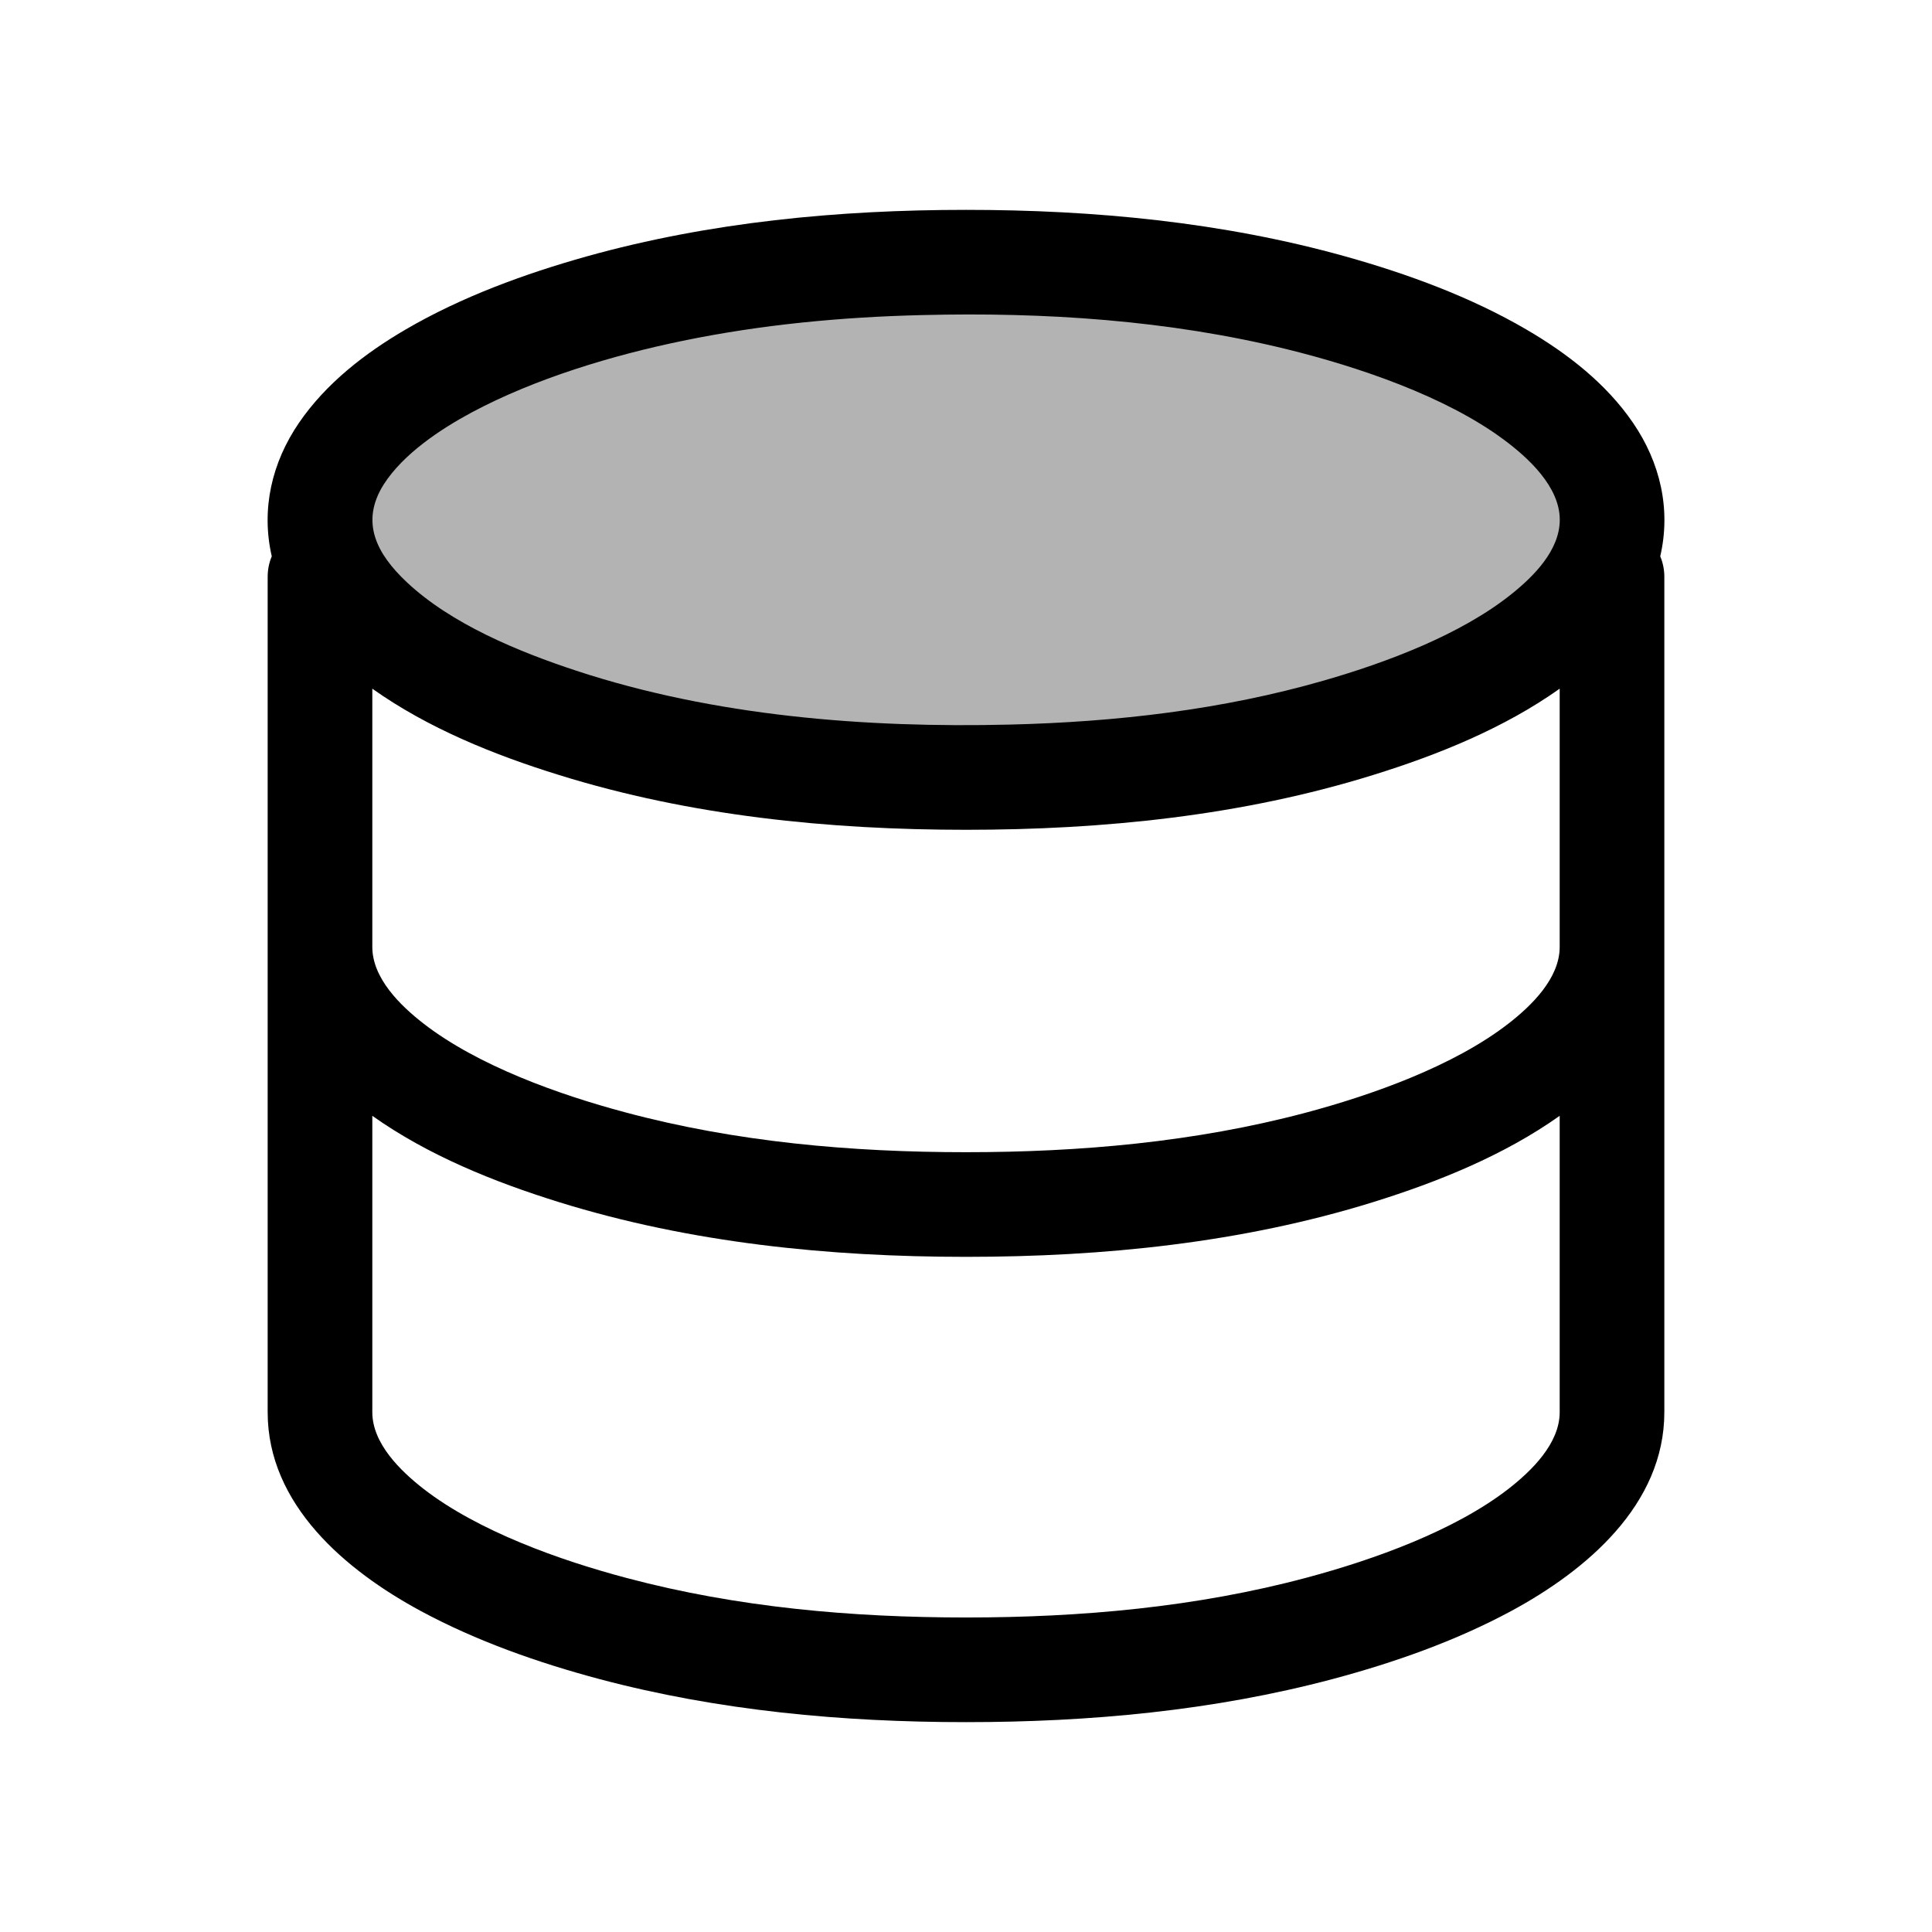
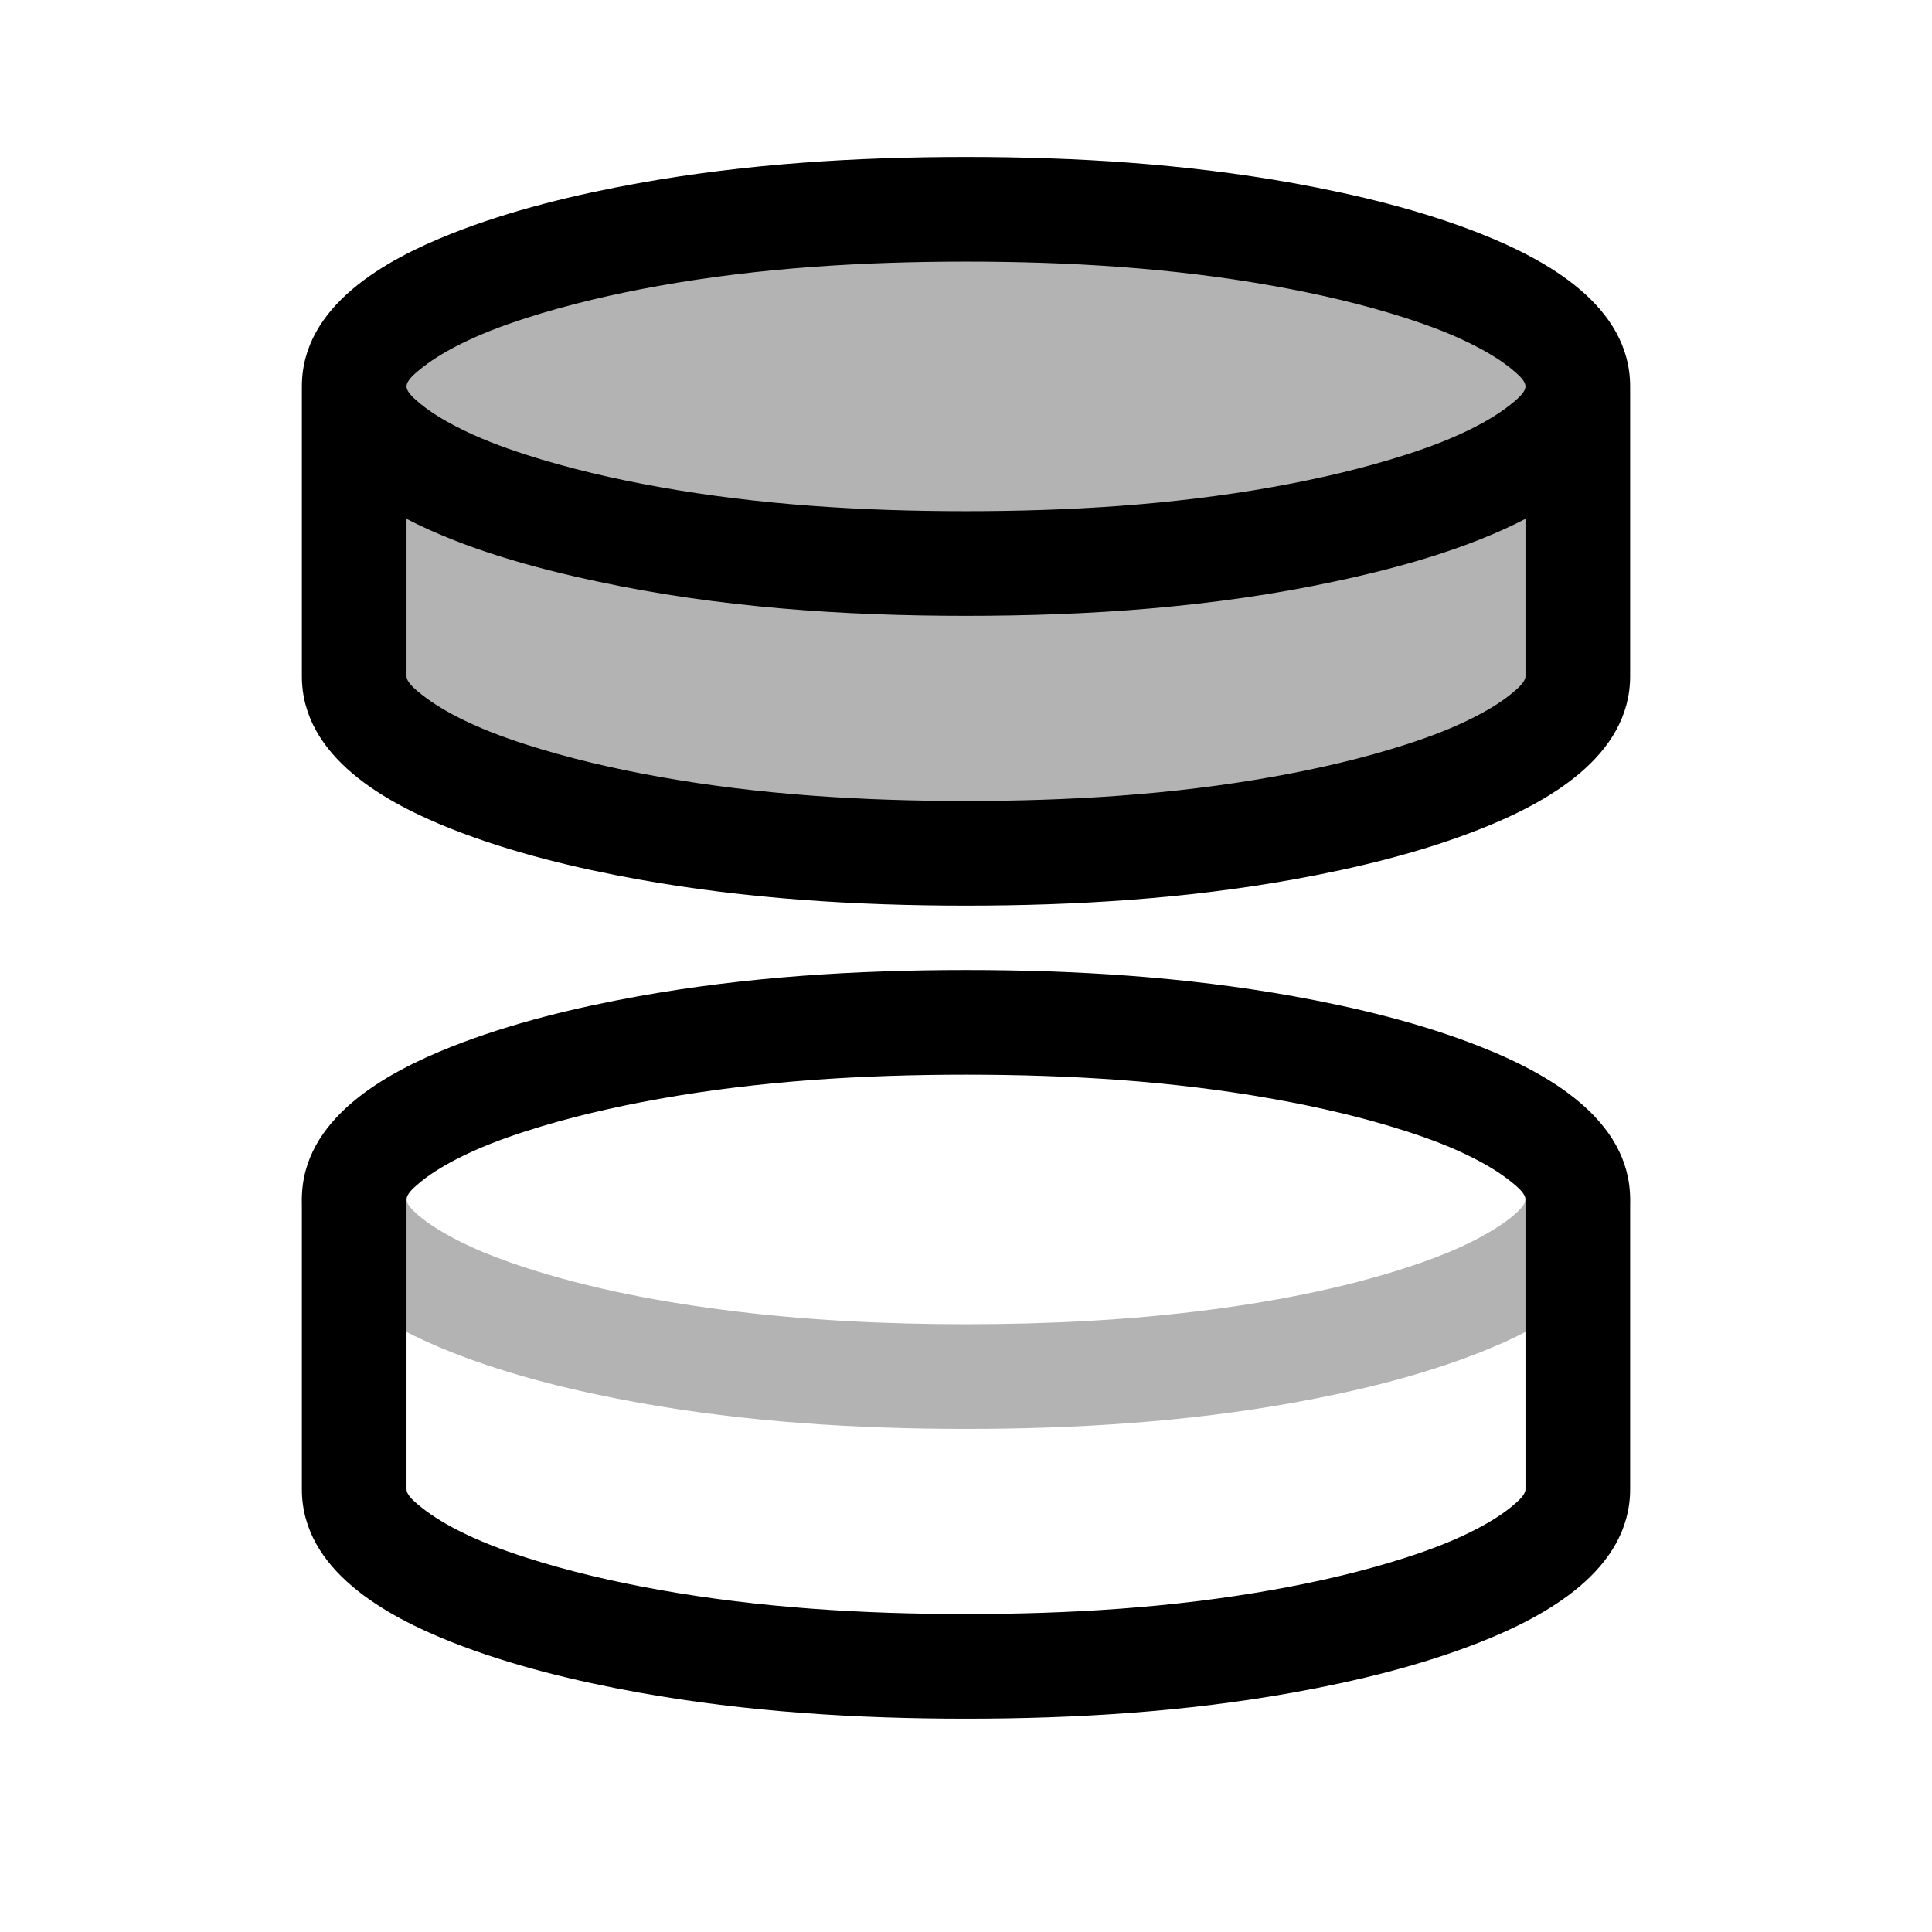
<svg xmlns="http://www.w3.org/2000/svg" width="24" height="24" viewBox="0 0 24 24" fill="none">
-   <path d="M20.026 6.457c0 .924-.957 1.589-1.689 1.964-.769.395-1.608.651-2.45.837-1.273.282-2.583.4-3.887.4-1.303 0-2.613-.118-3.887-.4-.842-.186-1.68-.442-2.45-.837-.732-.375-1.688-1.04-1.688-1.964 0-.923.956-1.588 1.688-1.964.77-.394 1.608-.65 2.45-.836 1.274-.282 2.584-.4 3.887-.4 1.304 0 2.614.118 3.887.4.842.186 1.681.442 2.45.836.732.376 1.689 1.041 1.689 1.964z" fill="currentColor" fill-opacity="0.3" fill-rule="evenodd" />
-   <path d="M20.624 6.911c.034.08.051.167.051.254v10.378c0 1.15-.97 1.966-1.901 2.469-.693.374-1.459.643-2.22.846-1.482.394-3.024.535-4.554.535-1.53 0-3.072-.141-4.554-.535-.76-.203-1.527-.472-2.22-.846-.931-.503-1.901-1.319-1.901-2.469v-10.378c0-.087.017-.174.051-.254-.135-.585.001-1.165.337-1.657.335-.49.82-.866 1.328-1.162.692-.404 1.475-.69 2.244-.906 1.531-.428 3.13-.579 4.715-.579 1.585 0 3.184.151 4.715.579.77.216 1.552.502 2.244.906.508.296.994.672 1.328 1.162.336.492.473 1.072.337 1.657zm-1.248-.454c0-.412-.393-.772-.7-.999-.725-.537-1.807-.902-2.683-1.118-1.48-.364-3.02-.464-4.539-.426-.998.024-1.996.118-2.974.32-.87.179-1.834.469-2.618.888-.39.209-.852.516-1.094.894-.299.471-.086.866.283 1.214.555.523 1.394.867 2.111 1.103 1.713.563 3.59.712 5.384.668 1.315-.032 2.637-.183 3.903-.548.776-.224 1.7-.569 2.331-1.076.274-.22.596-.542.596-.92zm-.001 2.098v3.208c0 .39-.35.73-.636.952-.68.528-1.698.889-2.529 1.11-1.37.363-2.796.488-4.21.488-1.423 0-2.858-.126-4.236-.496-.824-.22-1.829-.579-2.503-1.102-.286-.222-.636-.562-.636-.952v-.001-3.207c.692.491 1.511.822 2.318 1.072 1.631.508 3.354.681 5.057.681 1.703 0 3.426-.173 5.058-.681.806-.25 1.625-.581 2.317-1.072zm-14.75 5.306v3.682c0 .389.35.729.636.952.68.527 1.698.889 2.53 1.109 1.369.364 2.795.489 4.209.489 1.423 0 2.859-.127 4.236-.496.824-.221 1.829-.579 2.503-1.102.286-.223.636-.563.636-.952v-3.682c-.692.491-1.511.821-2.317 1.072-1.632.507-3.355.68-5.058.68-1.703 0-3.426-.173-5.057-.68-.807-.251-1.626-.581-2.318-1.072z" fill="currentColor" fill-rule="evenodd" />
+   <path d="M4.4 4.8v3.6c0 .35.28.628.544.819.59.425 1.464.694 2.163.864 1.453.355 3.039.494 4.531.515 1.591.021 3.264-.089 4.823-.417.799-.168 1.807-.442 2.495-.893.3-.197.644-.498.644-.888v-3.6c0-.39-.344-.691-.644-.888-.688-.451-1.696-.725-2.495-.893-1.559-.328-3.232-.438-4.823-.417-1.492.021-3.078.16-4.531.515-.699.17-1.573.439-2.163.864-.264.191-.544.469-.544.819z" fill="currentColor" fill-opacity="0.3" fill-rule="evenodd" />
+   <path d="M3.75 4.8c0-1.005 1.048-1.577 1.86-1.898.738-.292 1.543-.486 2.324-.627 1.34-.241 2.706-.325 4.066-.325 1.36 0 2.726.084 4.066.325.781.141 1.586.335 2.324.627.812.321 1.86.893 1.86 1.898v3.6c0 1.005-1.048 1.577-1.86 1.898-.738.292-1.543.486-2.324.627-1.34.241-2.706.325-4.066.325-1.36 0-2.726-.084-4.066-.325-.781-.141-1.586-.335-2.324-.627-.812-.321-1.86-.893-1.86-1.898zm1.3 0c0-.073.099-.154.149-.196.146-.122.311-.222.48-.309.272-.14.56-.248.851-.342.541-.174 1.097-.302 1.656-.402 1.257-.225 2.538-.301 3.814-.301 1.276 0 2.557.076 3.814.301.559.1 1.115.228 1.656.402.299.097.595.208.874.354.17.089.339.191.483.319.044.039.123.109.123.174 0 .073-.099.154-.149.196-.146.122-.311.222-.48.309-.272.14-.56.248-.851.342-.541.174-1.097.302-1.656.402-1.257.225-2.538.301-3.814.301-1.276 0-2.557-.076-3.814-.301-.559-.1-1.115-.228-1.656-.402-.299-.097-.595-.208-.874-.354-.17-.089-.339-.191-.483-.319-.044-.039-.123-.109-.123-.174zm0 1.645v1.955c0 .073.099.154.149.196.146.122.311.222.48.309.272.14.56.248.851.342.541.174 1.097.302 1.656.402 1.257.225 2.538.301 3.814.301 1.276 0 2.557-.076 3.814-.301.559-.1 1.115-.228 1.656-.402.299-.097.595-.208.874-.354.17-.089.339-.191.483-.319.044-.039.123-.109.123-.174v-1.955c-.718.372-1.579.61-2.369.778-1.502.322-3.047.427-4.581.427-1.534 0-3.079-.105-4.581-.427-.79-.168-1.651-.406-2.369-.778zm-1.3 8.455c0-1.005 1.048-1.577 1.86-1.898.738-.292 1.543-.486 2.324-.627 1.34-.241 2.706-.325 4.066-.325 1.36 0 2.726.084 4.066.325.781.141 1.586.335 2.324.627.812.321 1.86.893 1.86 1.898v3.6c0 1.005-1.048 1.577-1.86 1.898-.738.292-1.543.486-2.324.627-1.34.241-2.706.325-4.066.325-1.36 0-2.726-.084-4.066-.325-.781-.141-1.586-.335-2.324-.627-.812-.321-1.86-.893-1.86-1.898zm1.3 0v3.6c0 .073.099.154.149.196.146.122.311.222.48.309.272.14.56.248.851.342.541.174 1.097.302 1.656.402 1.257.225 2.538.301 3.814.301 1.276 0 2.557-.076 3.814-.301.559-.1 1.115-.228 1.656-.402.299-.097.595-.208.874-.354.17-.089.339-.191.483-.319.044-.039.123-.109.123-.174v-3.6c0-.073-.099-.154-.149-.196-.146-.122-.311-.222-.48-.309-.272-.14-.56-.248-.851-.342-.541-.174-1.097-.302-1.656-.402-1.257-.225-2.538-.301-3.814-.301-1.276 0-2.557.076-3.814.301-.559.1-1.115.228-1.656.402-.299.097-.595.208-.874.354-.17.089-.339.191-.483.319-.044.039-.123.109-.123.174z" fill="currentColor" fill-rule="evenodd" />
+   <path d="M20.25 14.9c0 1.005-1.048 1.577-1.86 1.898-.738.292-1.543.486-2.324.627-1.34.241-2.706.325-4.066.325-1.36 0-2.726-.084-4.066-.325-.781-.141-1.586-.335-2.324-.627-.812-.321-1.86-.893-1.86-1.898 0-.485.521-.8.951-.576.152.079.268.218.319.381.014.045.024.092.028.139.007.088-.001.098.062.169.135.15.386.298.569.392.212.109.433.198.657.277.841.295 1.764.475 2.646.589 1 .13 2.01.179 3.018.179 1.018 0 2.037-.05 3.047-.182.873-.115 1.785-.294 2.617-.586.224-.079.445-.168.657-.277.183-.094.434-.242.569-.392.062-.069.055-.08.062-.166.004-.047.013-.093.027-.138.05-.165.168-.306.321-.386.429-.223.95.092.95.577z" fill="currentColor" fill-opacity="0.3" fill-rule="evenodd" />
</svg>
